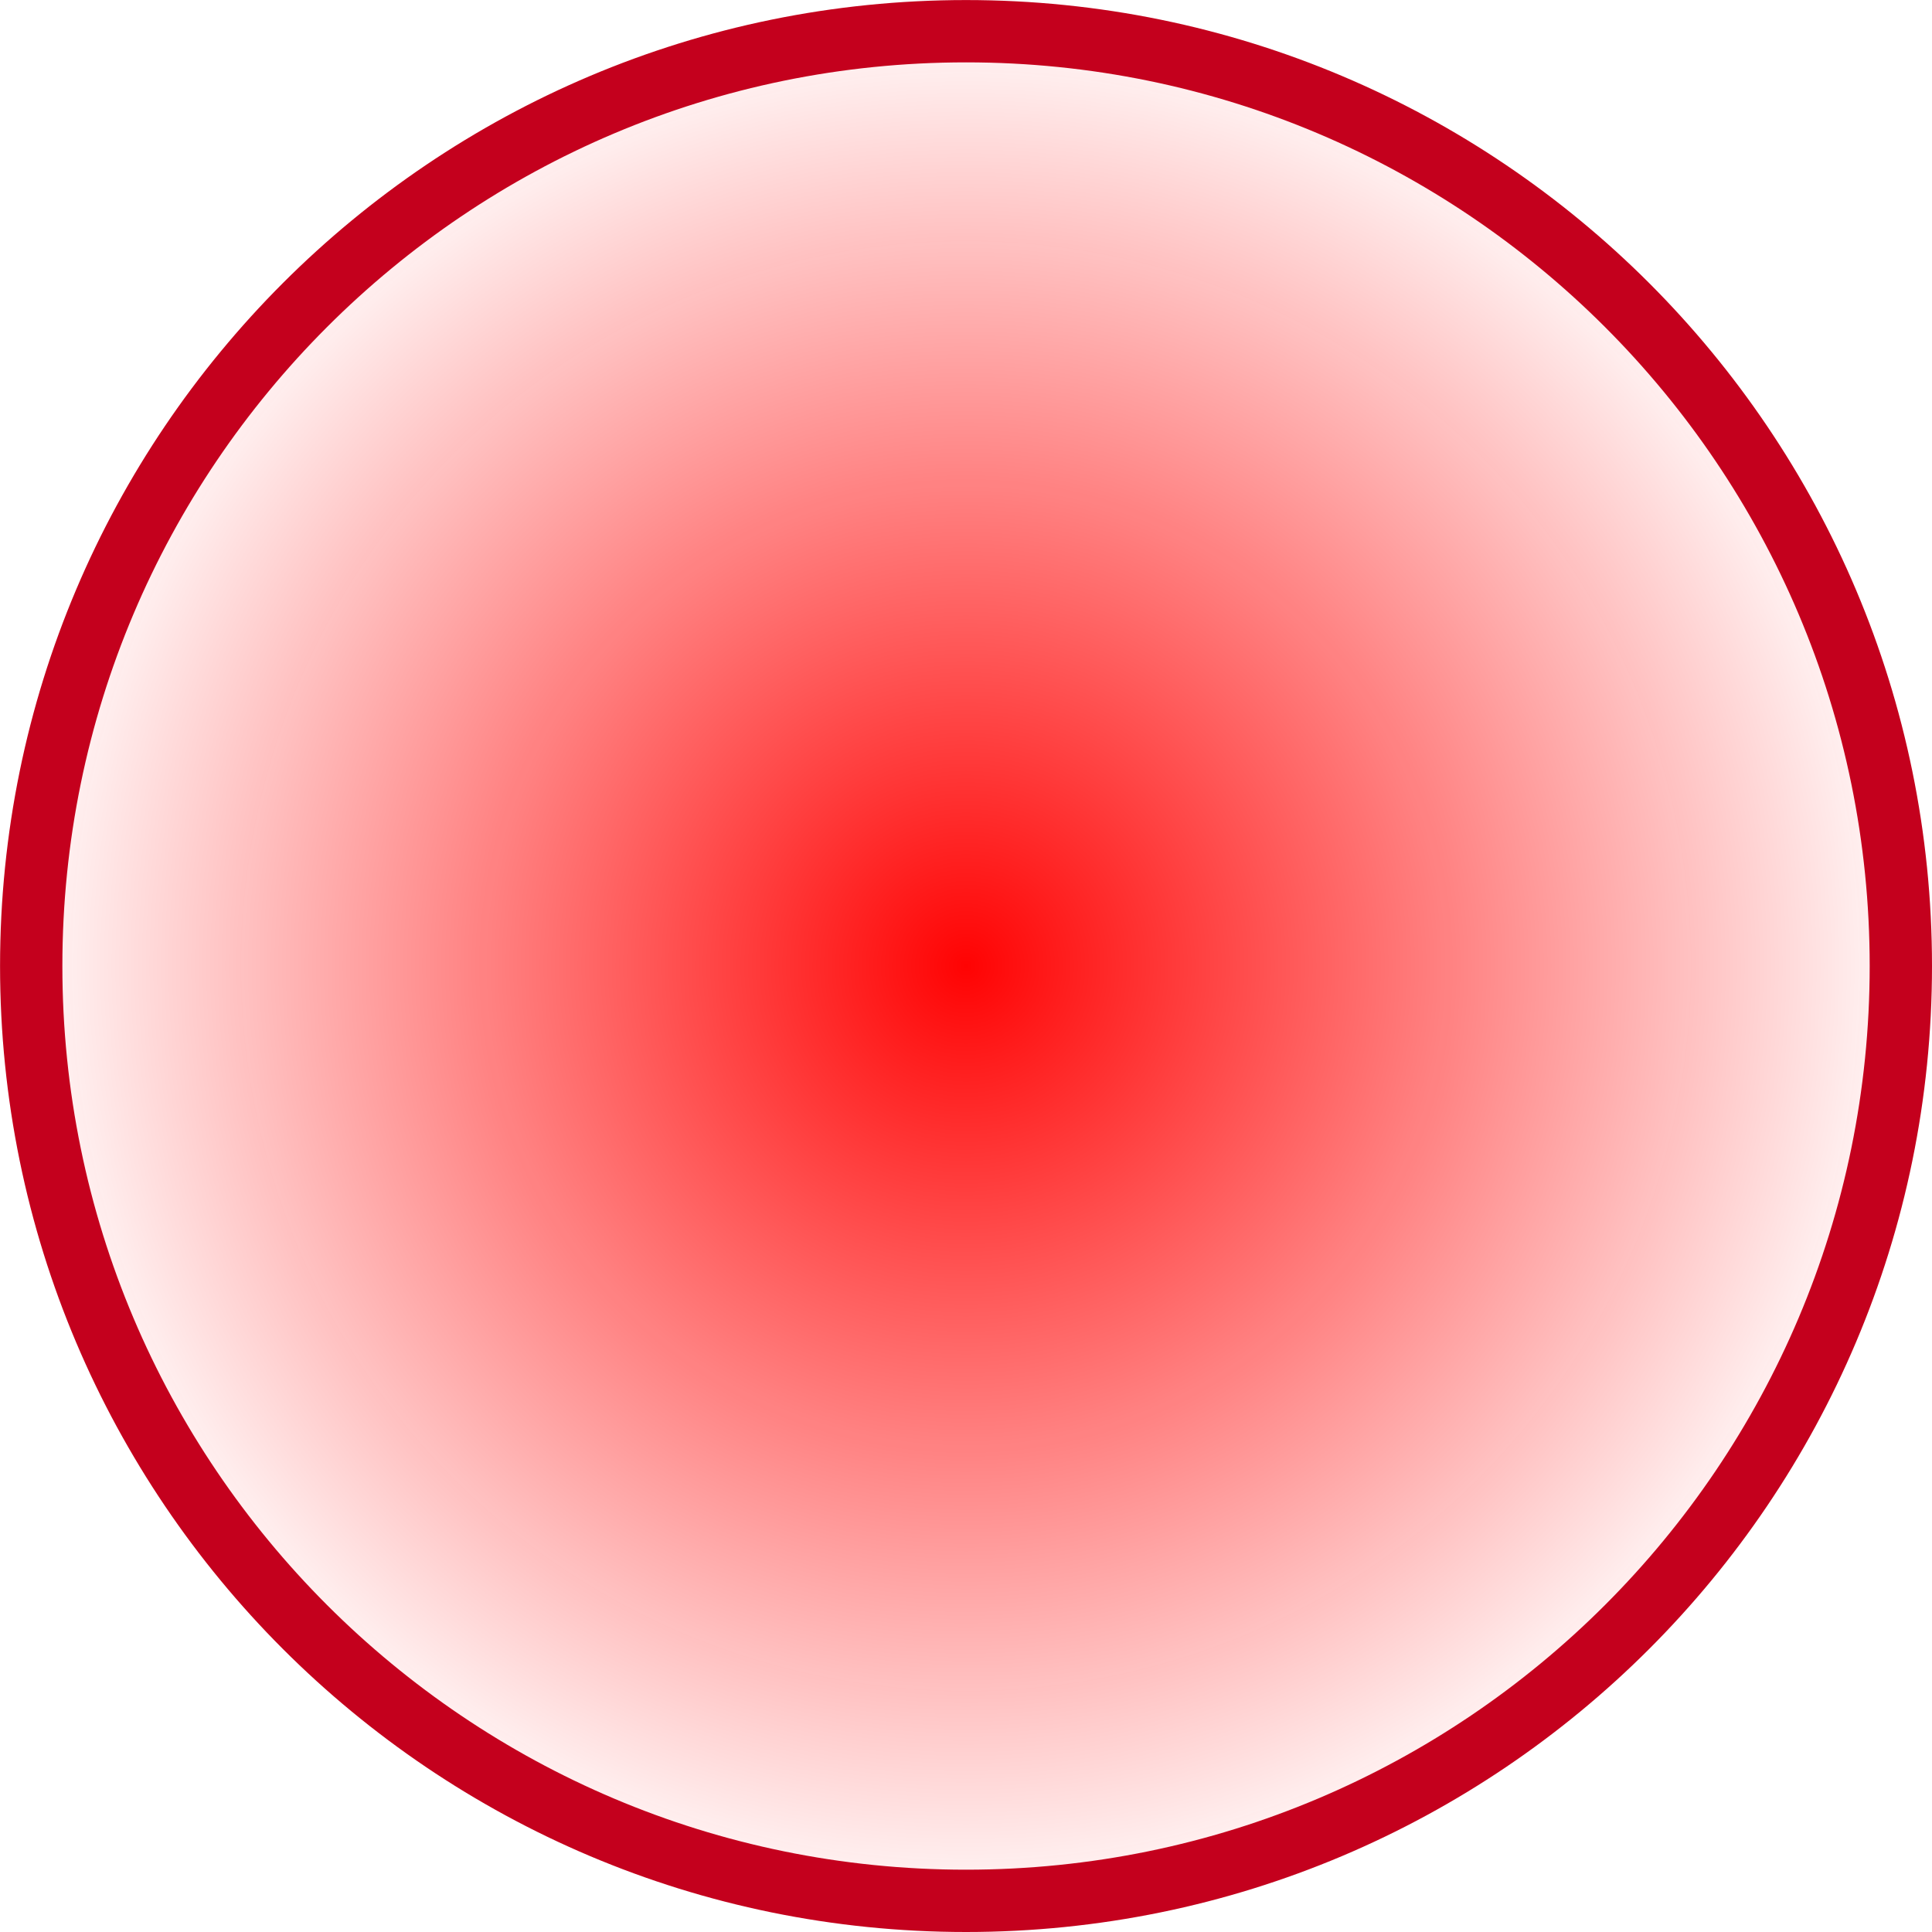
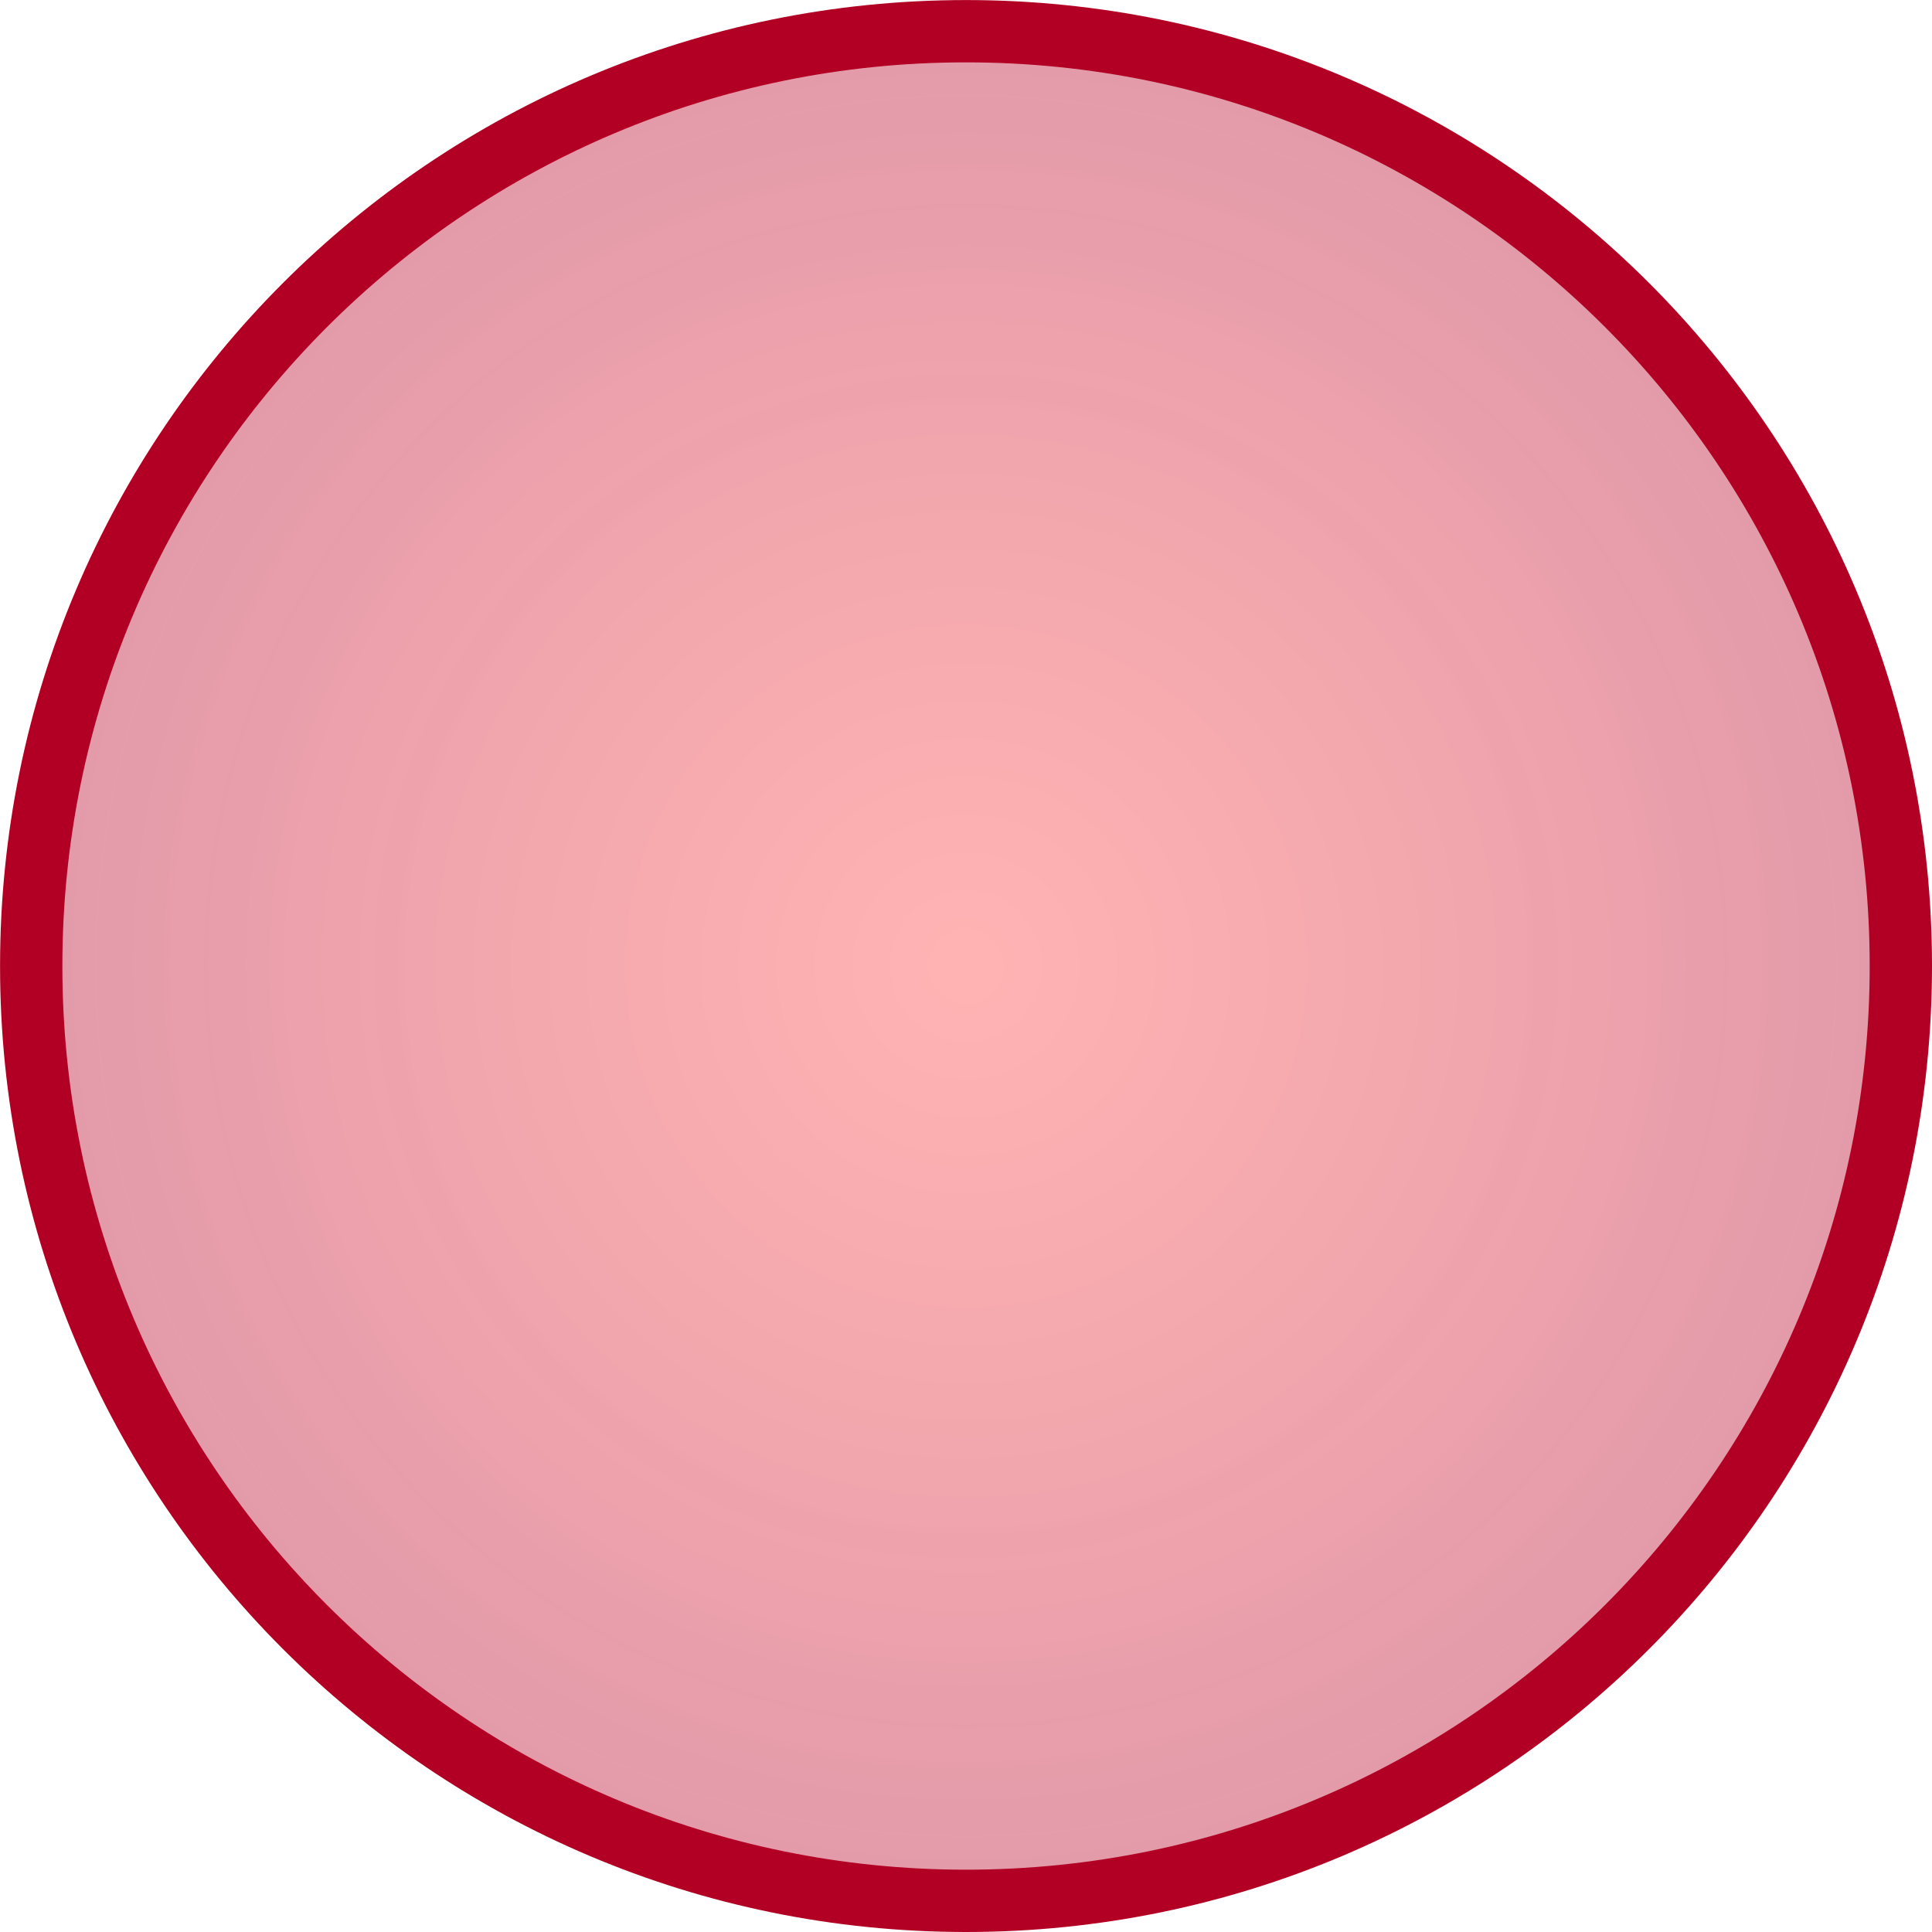
<svg xmlns="http://www.w3.org/2000/svg" xmlns:xlink="http://www.w3.org/1999/xlink" width="35.719mm" height="35.719mm" viewBox="0 0 35.719 35.719" version="1.1" id="svg1" xml:space="preserve">
  <defs id="defs1">
    <linearGradient id="linearGradient1">
-       <stop style="stop-color:#ff0303;stop-opacity:1;" offset="0" id="stop1" />
-       <stop style="stop-color:#ff0707;stop-opacity:0;" offset="1" id="stop2" />
+       <stop style="stop-color:#ff0303;stop-opacity:0.3;" offset="0" id="stop2" />
+       <stop style="stop-color:#b30029;stop-opacity:0.4;" offset="1" id="stop1" />
    </linearGradient>
    <radialGradient xlink:href="#linearGradient1" id="radialGradient2" cx="30" cy="30" fx="30" fy="30" r="31" gradientUnits="userSpaceOnUse" gradientTransform="matrix(0.5761129,0,0,0.5761129,0.5761129,0.5761129)" />
  </defs>
  <g id="layer1">
-     <circle style="fill:url(#radialGradient2);stroke:#c4001d;stroke-width:1.152;stroke-linecap:round;stroke-miterlimit:48.6;stroke-dasharray:none;stroke-dashoffset:62.77;stroke-opacity:1" id="path1" cx="17.86" cy="17.86" r="17.283" />
+     <circle style="fill:url(#radialGradient2);stroke:#b20024;stroke-width:1.152;stroke-linecap:round;stroke-miterlimit:48.6;stroke-dasharray:none;stroke-dashoffset:62.77;stroke-opacity:1" id="path1" cx="17.86" cy="17.86" r="17.283" />
  </g>
</svg>
